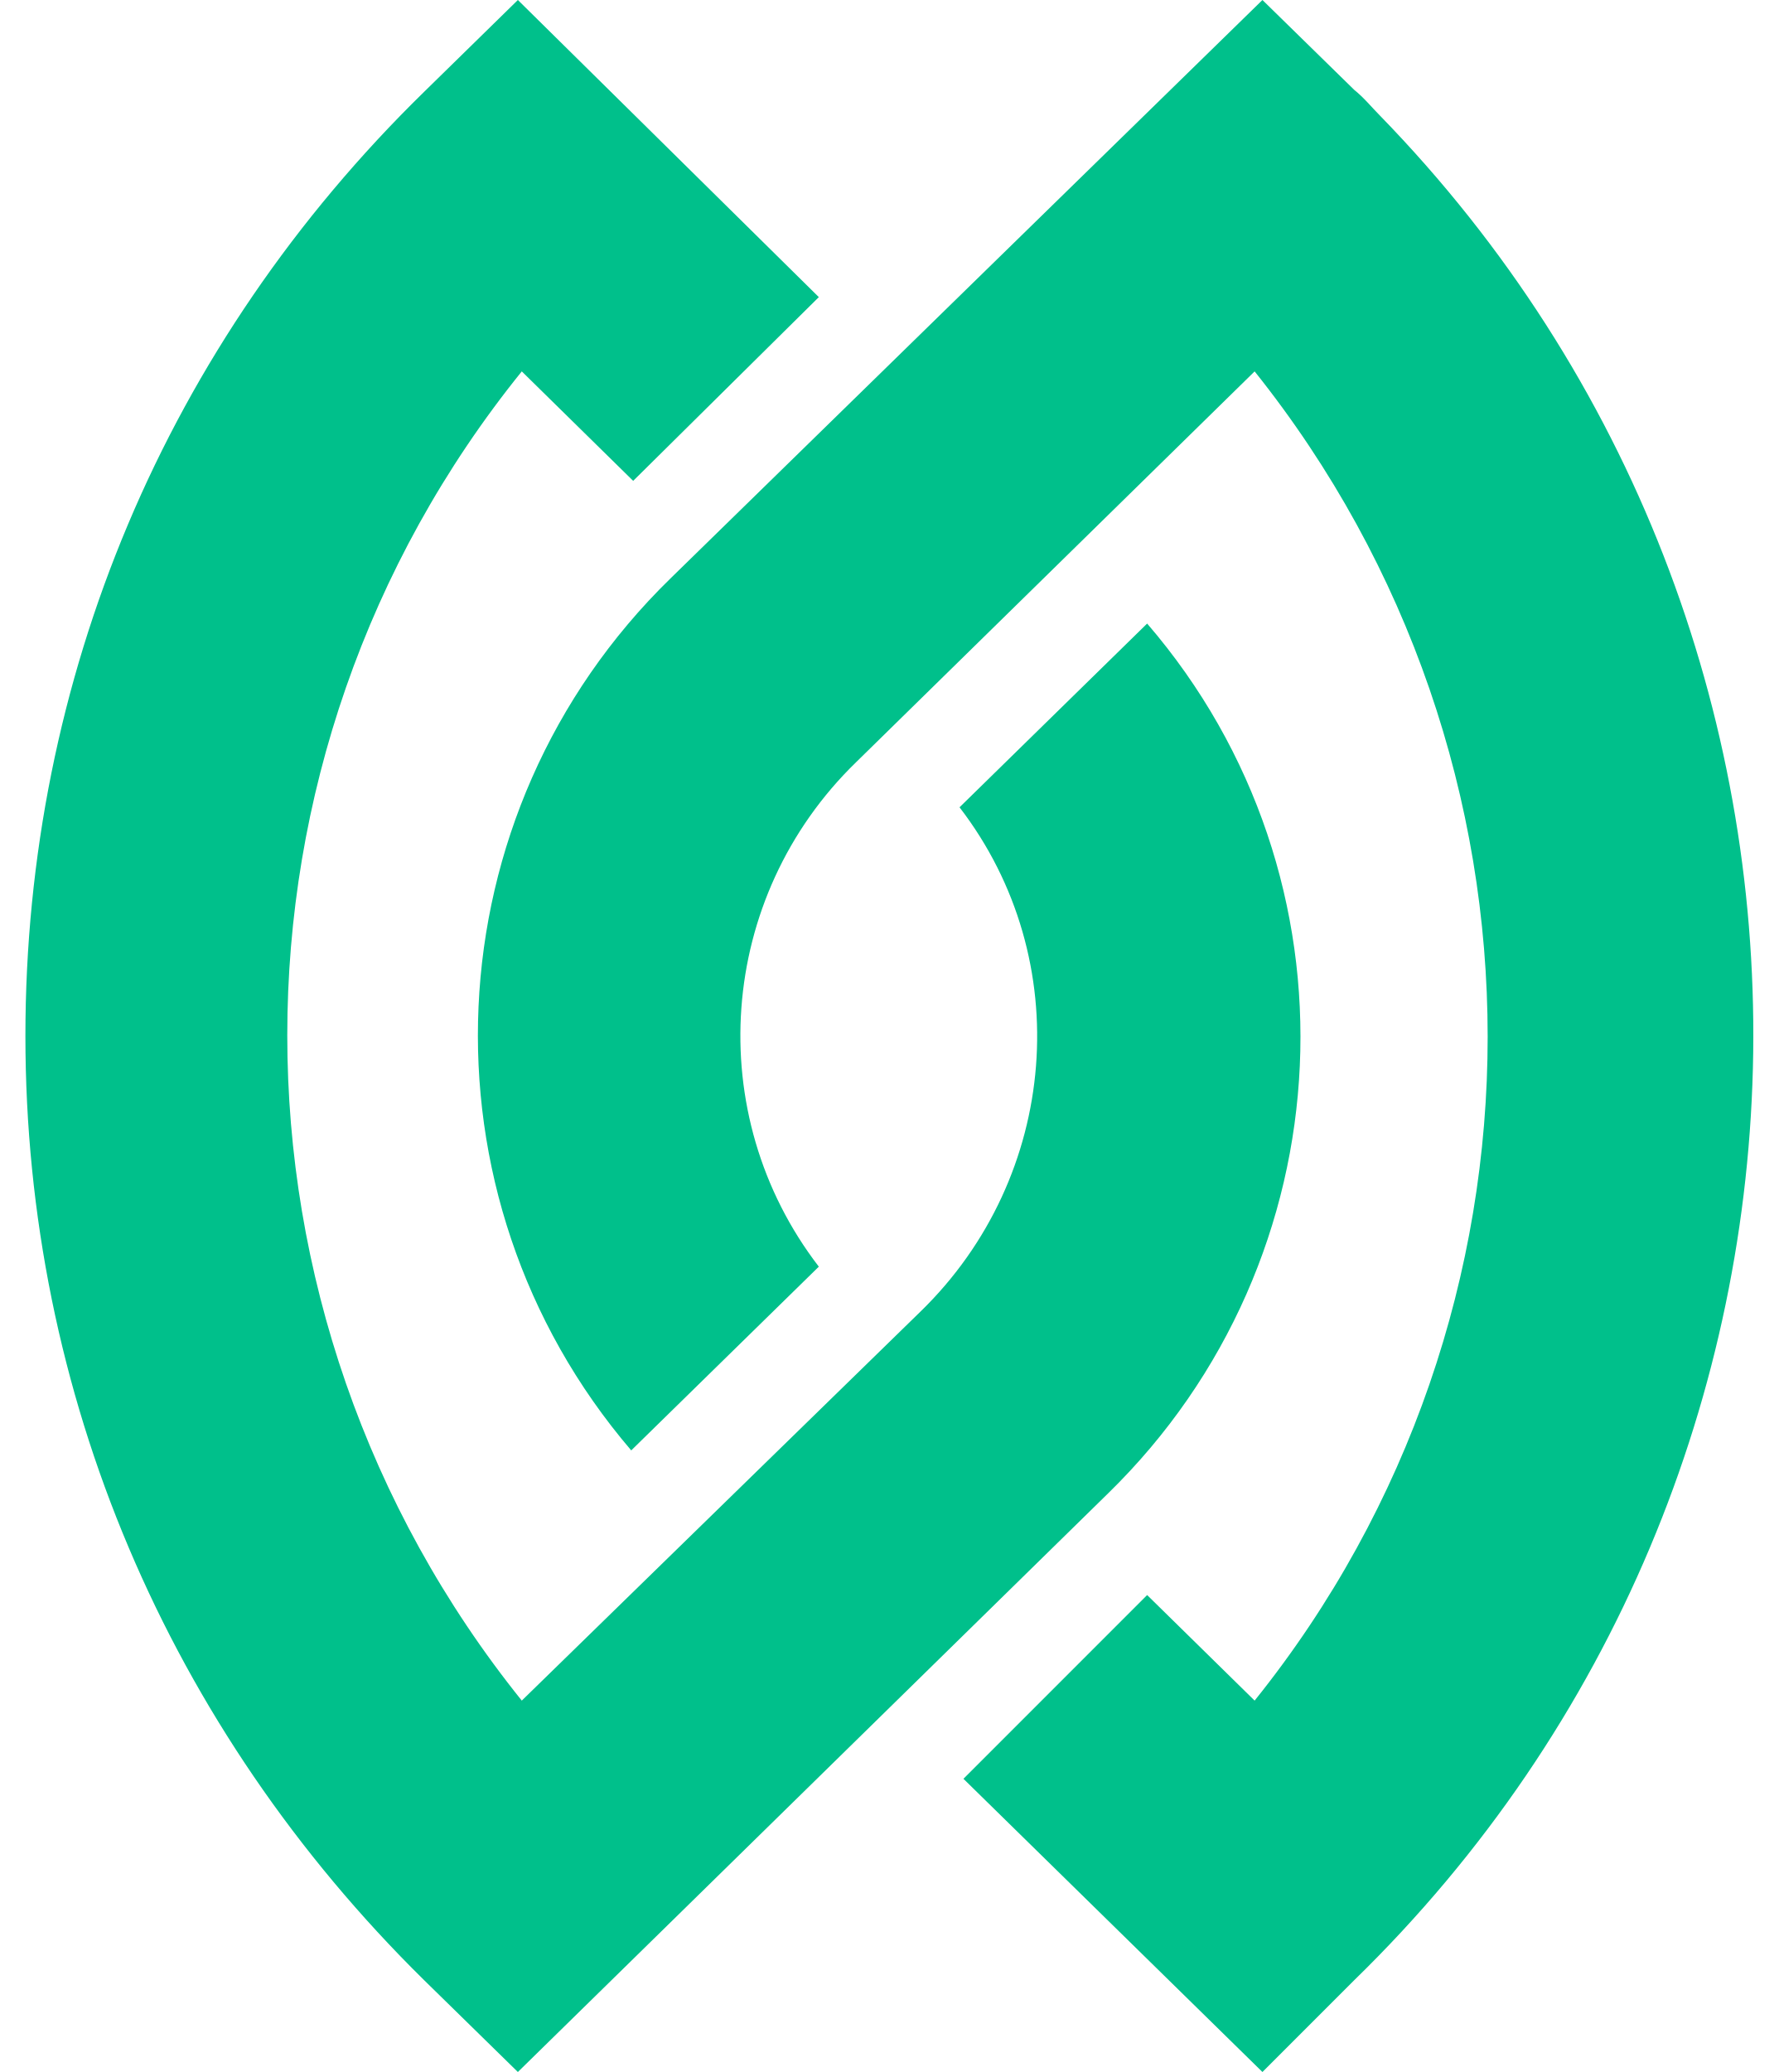
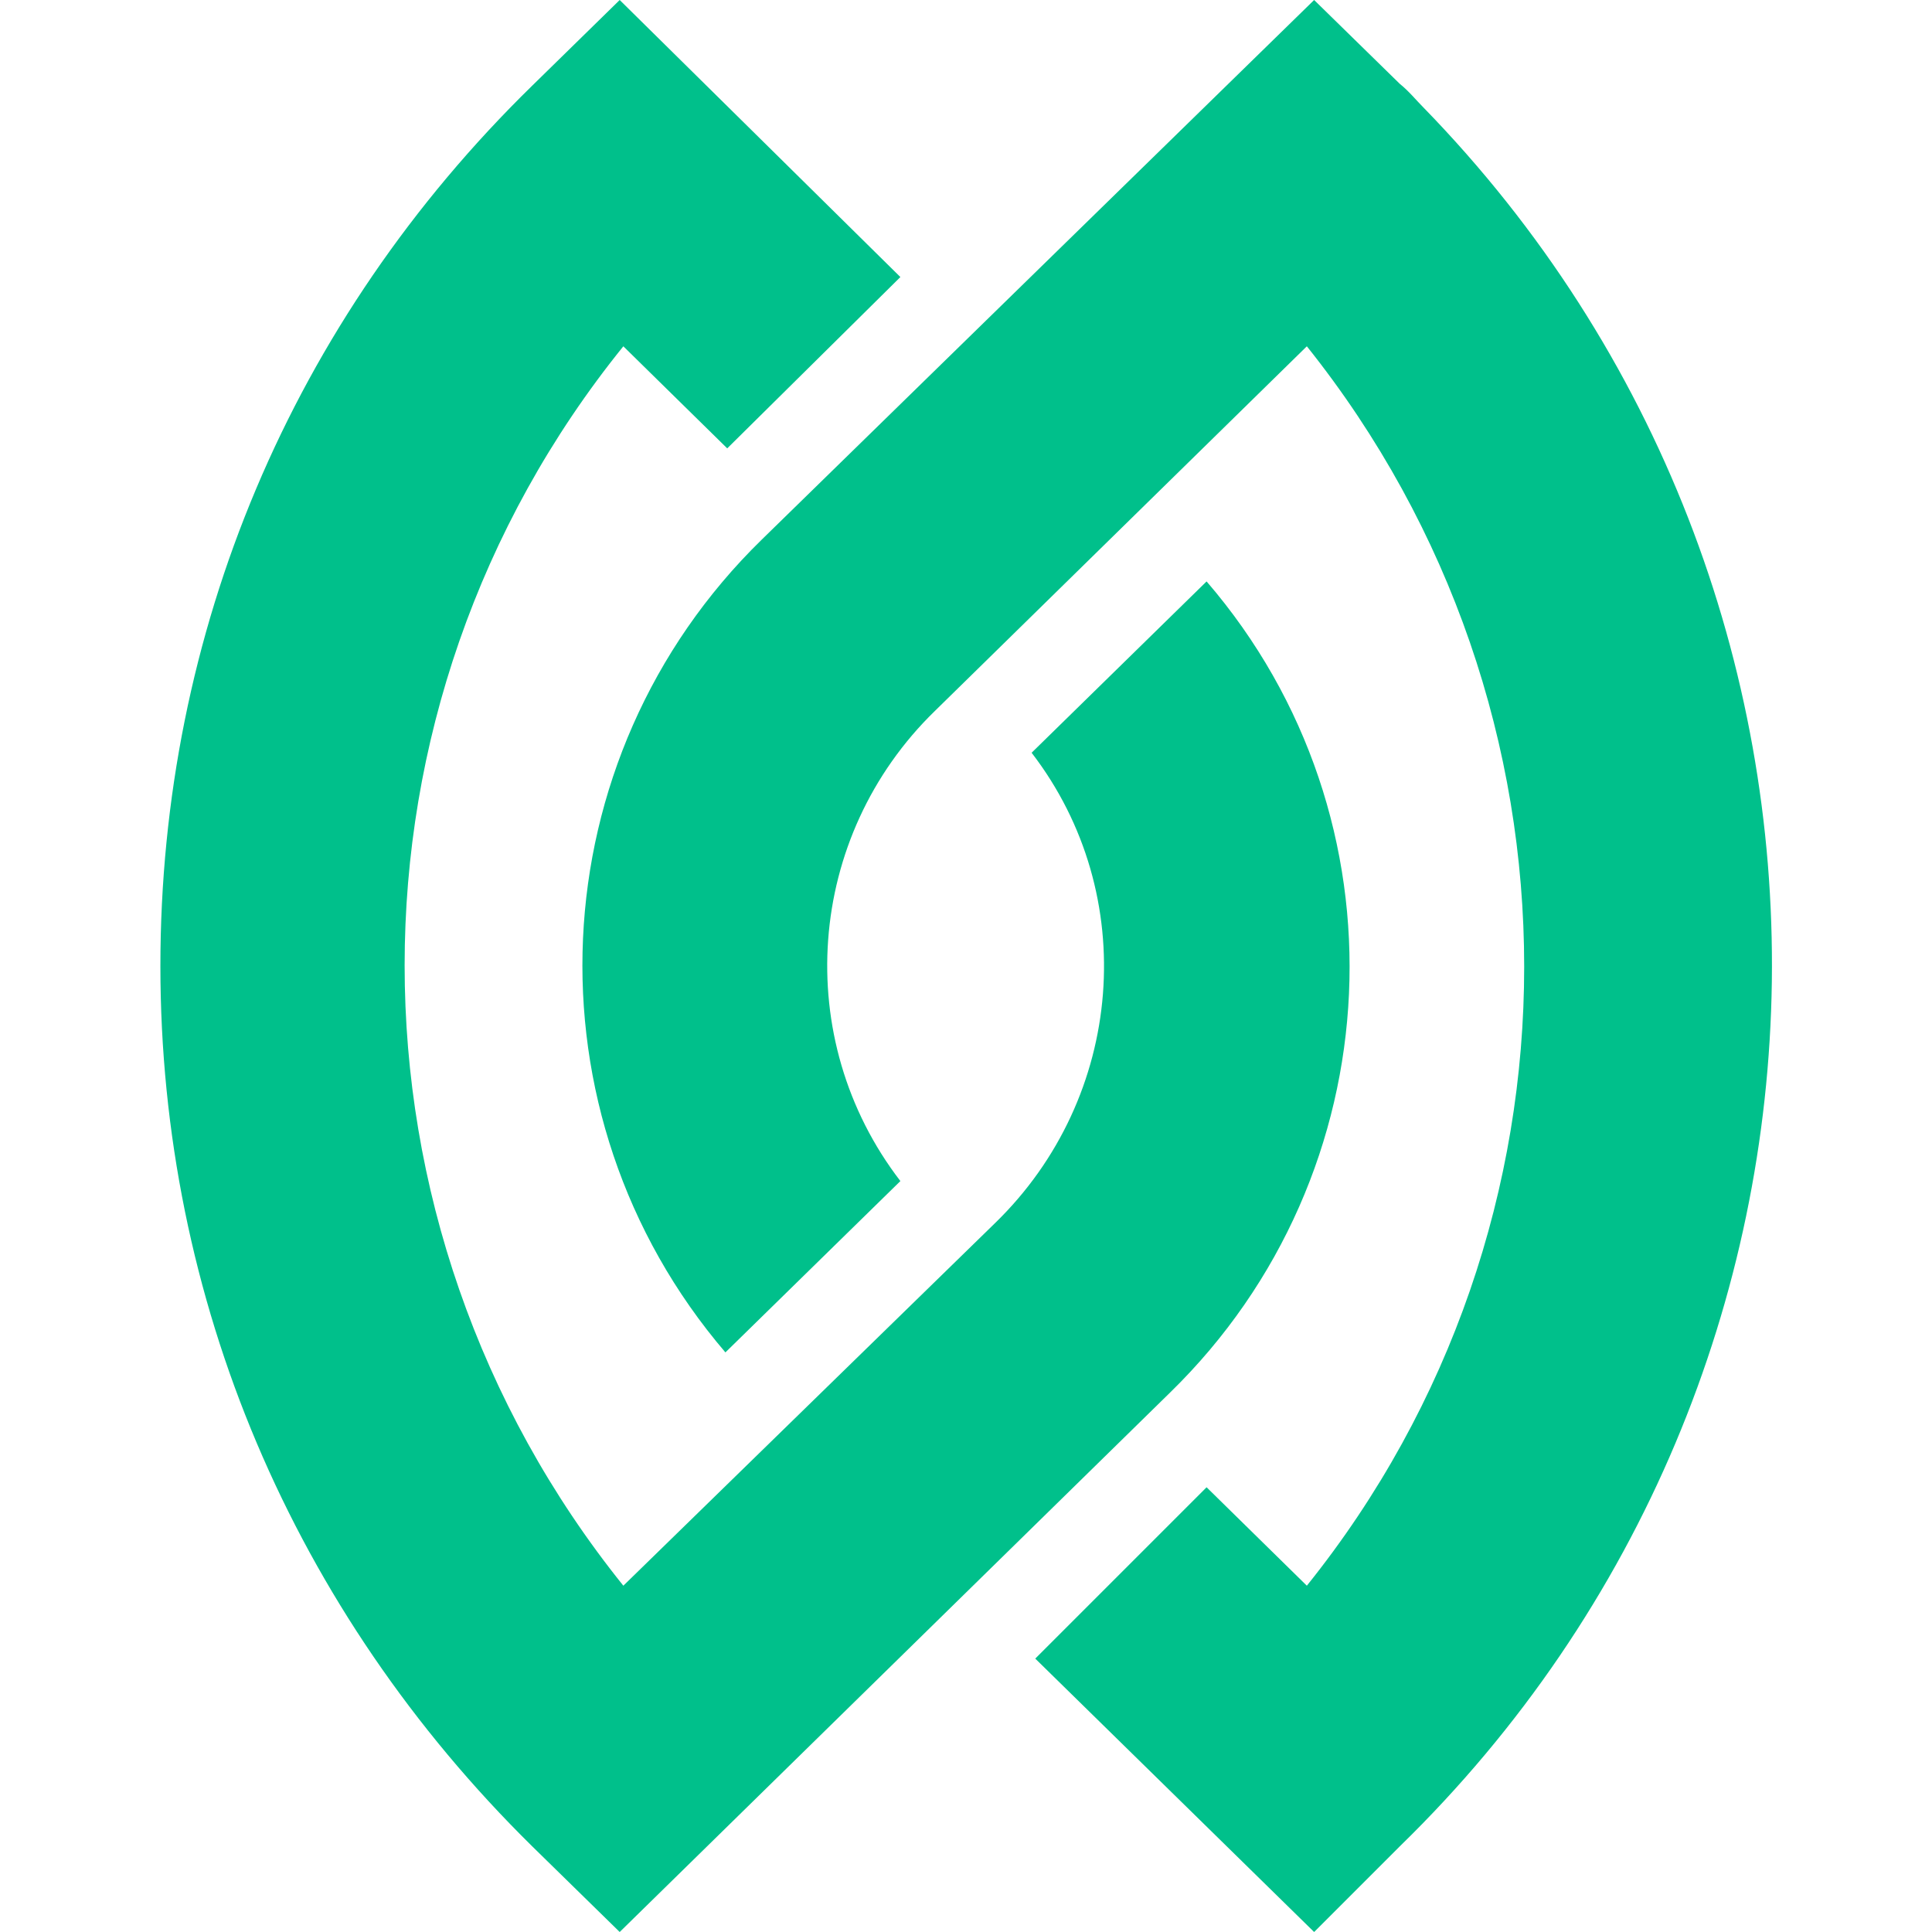
- <svg xmlns="http://www.w3.org/2000/svg" version="1.1" id="new_gradient" x="0px" y="0px" viewBox="0 0 91 106" style="enable-background:new 0 0 91 106;" xml:space="preserve">
+ <svg xmlns="http://www.w3.org/2000/svg" version="1.1" id="new_gradient" width="24" height="24" viewBox="0 0 91 106" preserveAspectRatio="xMidYMid meet" xml:space="preserve">
  <style type="text/css">
	.st0{fill:#00C08B;}
</style>
  <g>
    <path class="st0" d="M69.3,101.3c26.7-26,27.3-68.7,1.3-95.4c-0.4-0.4-0.8-0.9-1.3-1.3L64.6,0L34.3,29.6c-12.3,12-13.2,31.5-2,44.6   l9.6-9.4c-6-7.8-5.2-18.9,1.9-25.8l20.4-20c15.9,19.9,15.9,48.2,0,68l-5.5-5.4L49.3,91l15.3,15L69.3,101.3z" />
    <path class="st0" d="M56.7,76.4c12.3-12,13.2-31.5,2-44.5l-9.6,9.4c6,7.8,5.1,18.9-2,25.8L26.7,87c-16-19.9-16-48.2,0-68l5.7,5.6   l9.5-9.4L26.5,0l-4.8,4.7C8.5,17.6,1.3,34.7,1.3,53s7.3,35.4,20.4,48.3l4.8,4.7L56.7,76.4z" />
  </g>
</svg>
